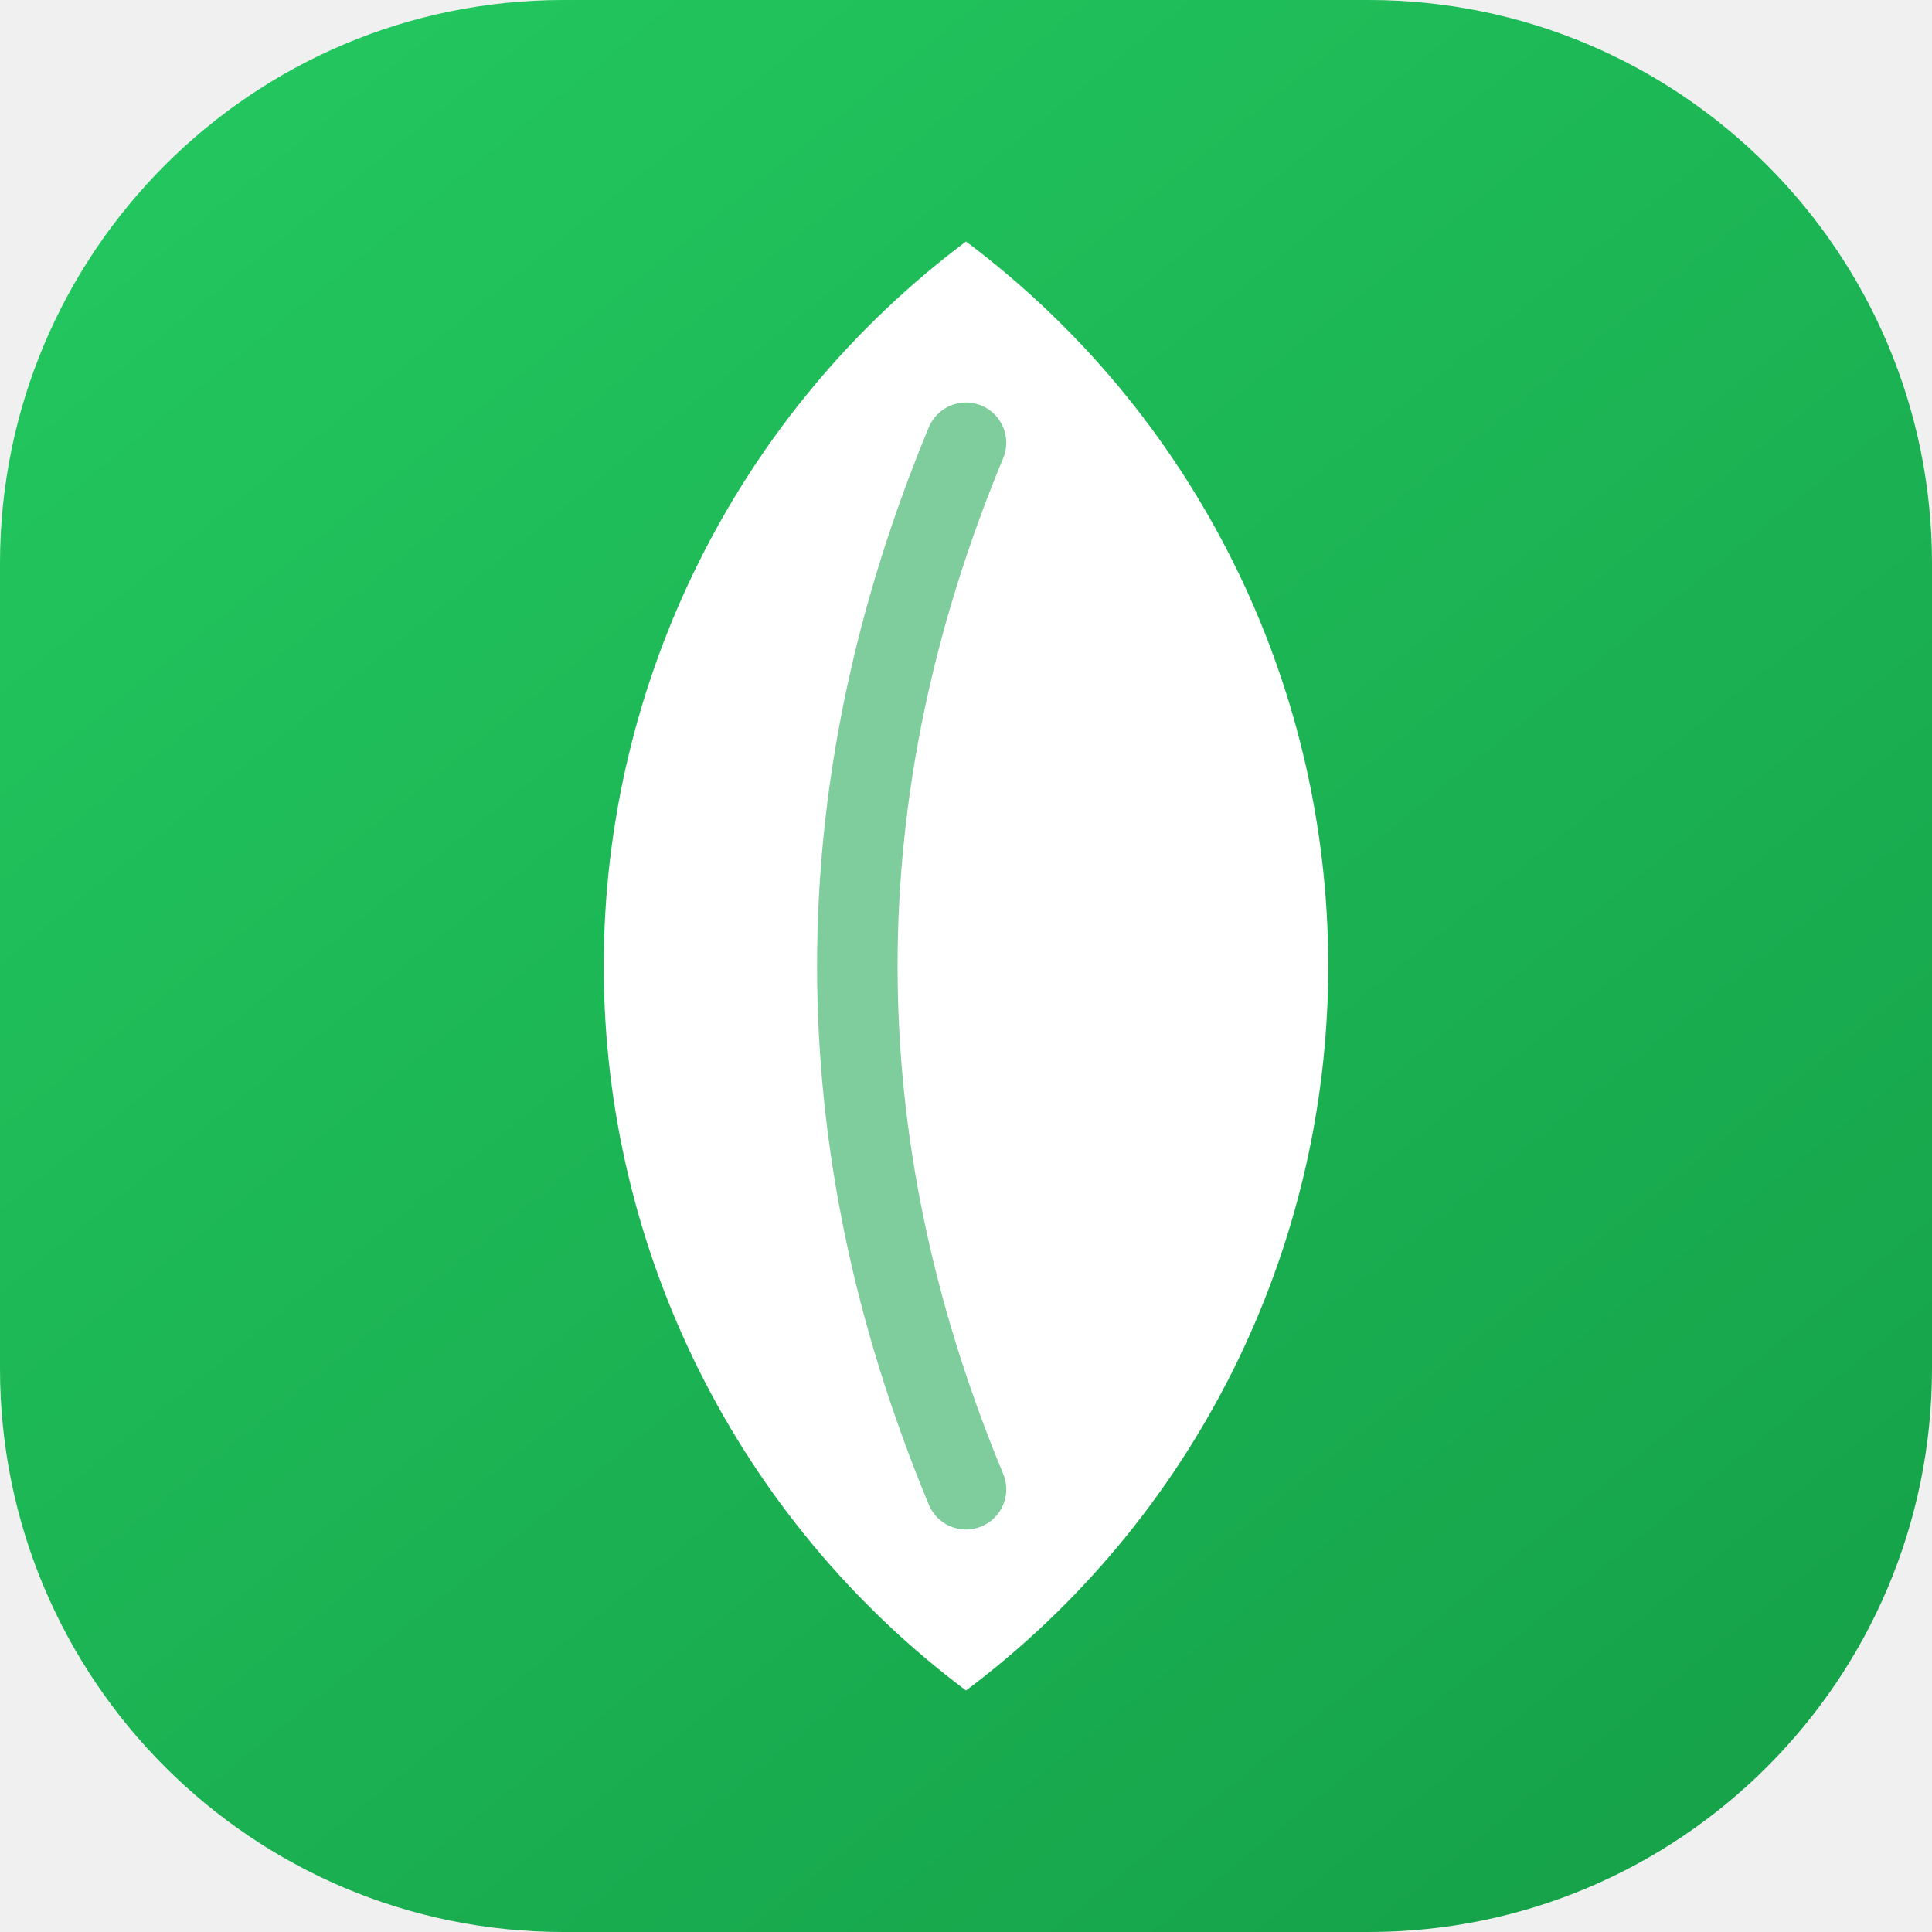
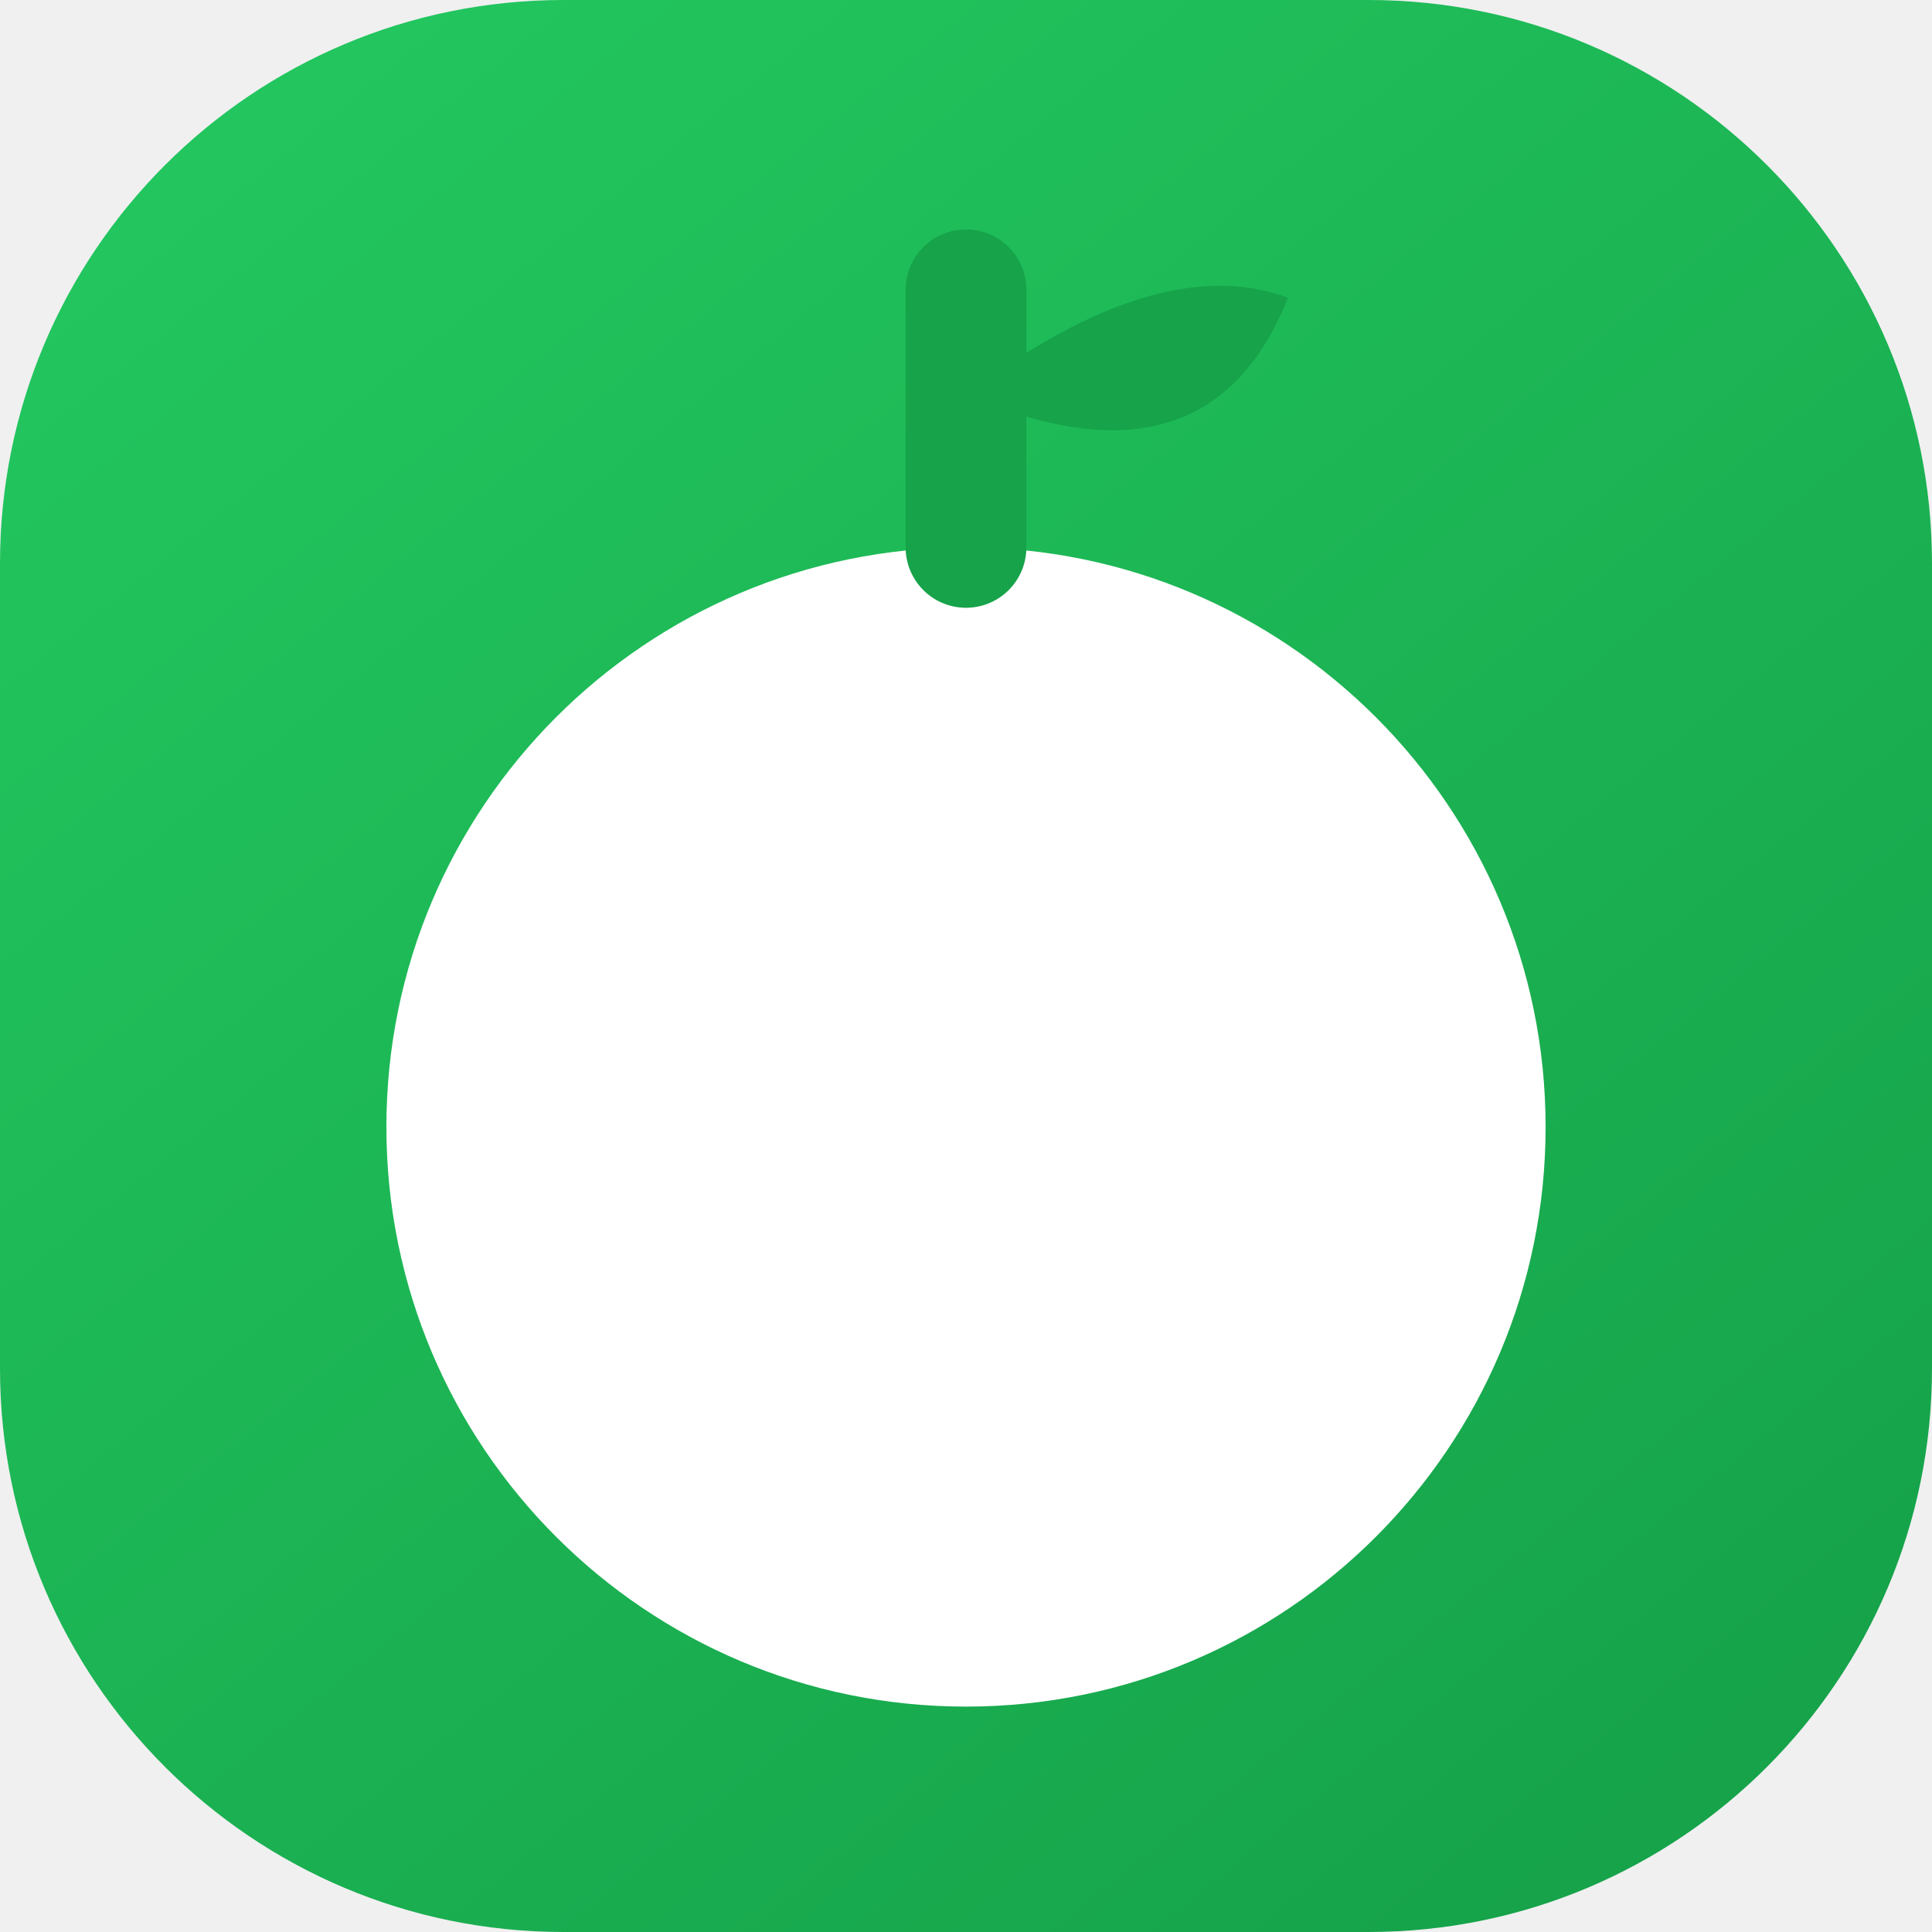
<svg xmlns="http://www.w3.org/2000/svg" viewBox="0 0 24 24">
  <defs>
    <linearGradient id="g" x1="14.7%" y1="6.4%" x2="85.3%" y2="93.6%">
      <stop offset="0%" stop-color="#22c55e" />
      <stop offset="100%" stop-color="#16a34a" />
    </linearGradient>
  </defs>
  <rect width="24" height="24" rx="7" fill="url(#g)" />
-   <path d="M12 3 A11.25 11.25 0 0 1 12 21 A11.25 11.25 0 0 1 12 3 Z" fill="#fff" />
-   <path d="M12 5.5 Q9.3 12 12 18.5" fill="none" stroke="#16a34a" stroke-width="1" stroke-linecap="round" opacity="0.55" />
+   <circle cx="12" cy="14" r="7.2" fill="#fff" />
+   <path d="M12 6.8 L12 3.6" fill="none" stroke="#16a34a" stroke-width="1.5" stroke-linecap="round" />
+   <path d="M12 4.9 Q14.4 3.1 16 3.7 Q15 6.2 12 4.9 Z" fill="#16a34a" />
</svg>
